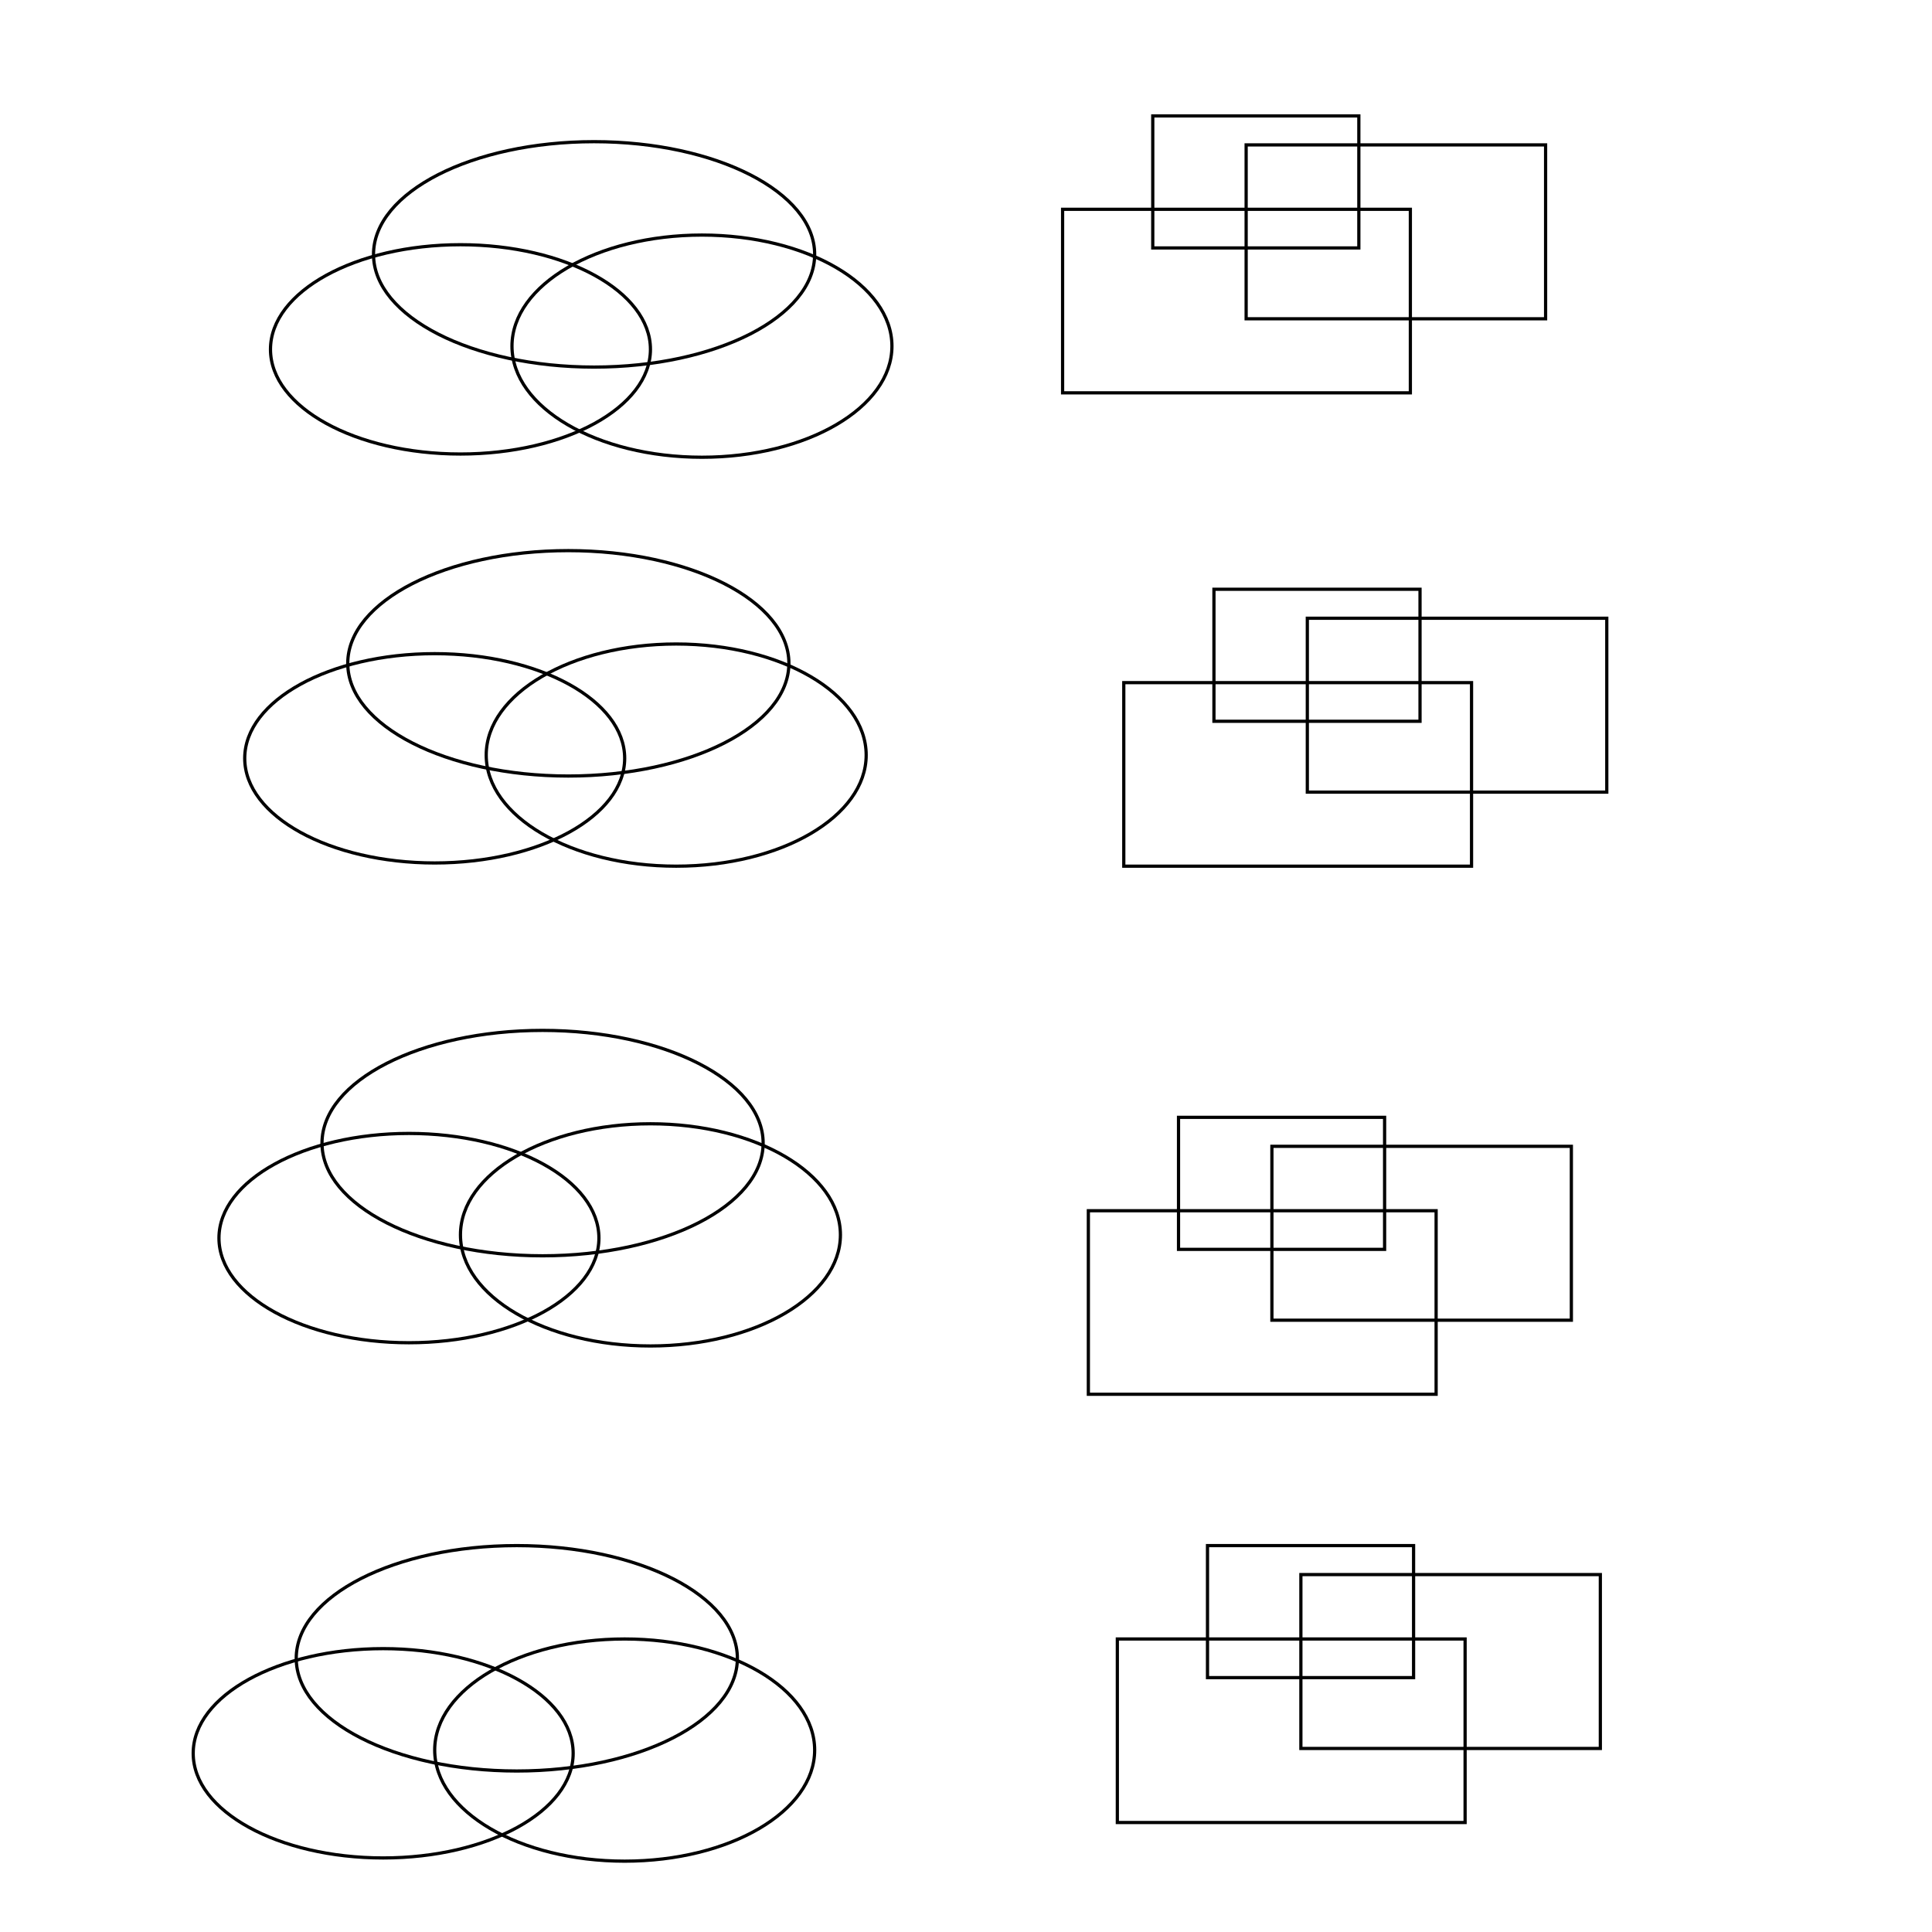
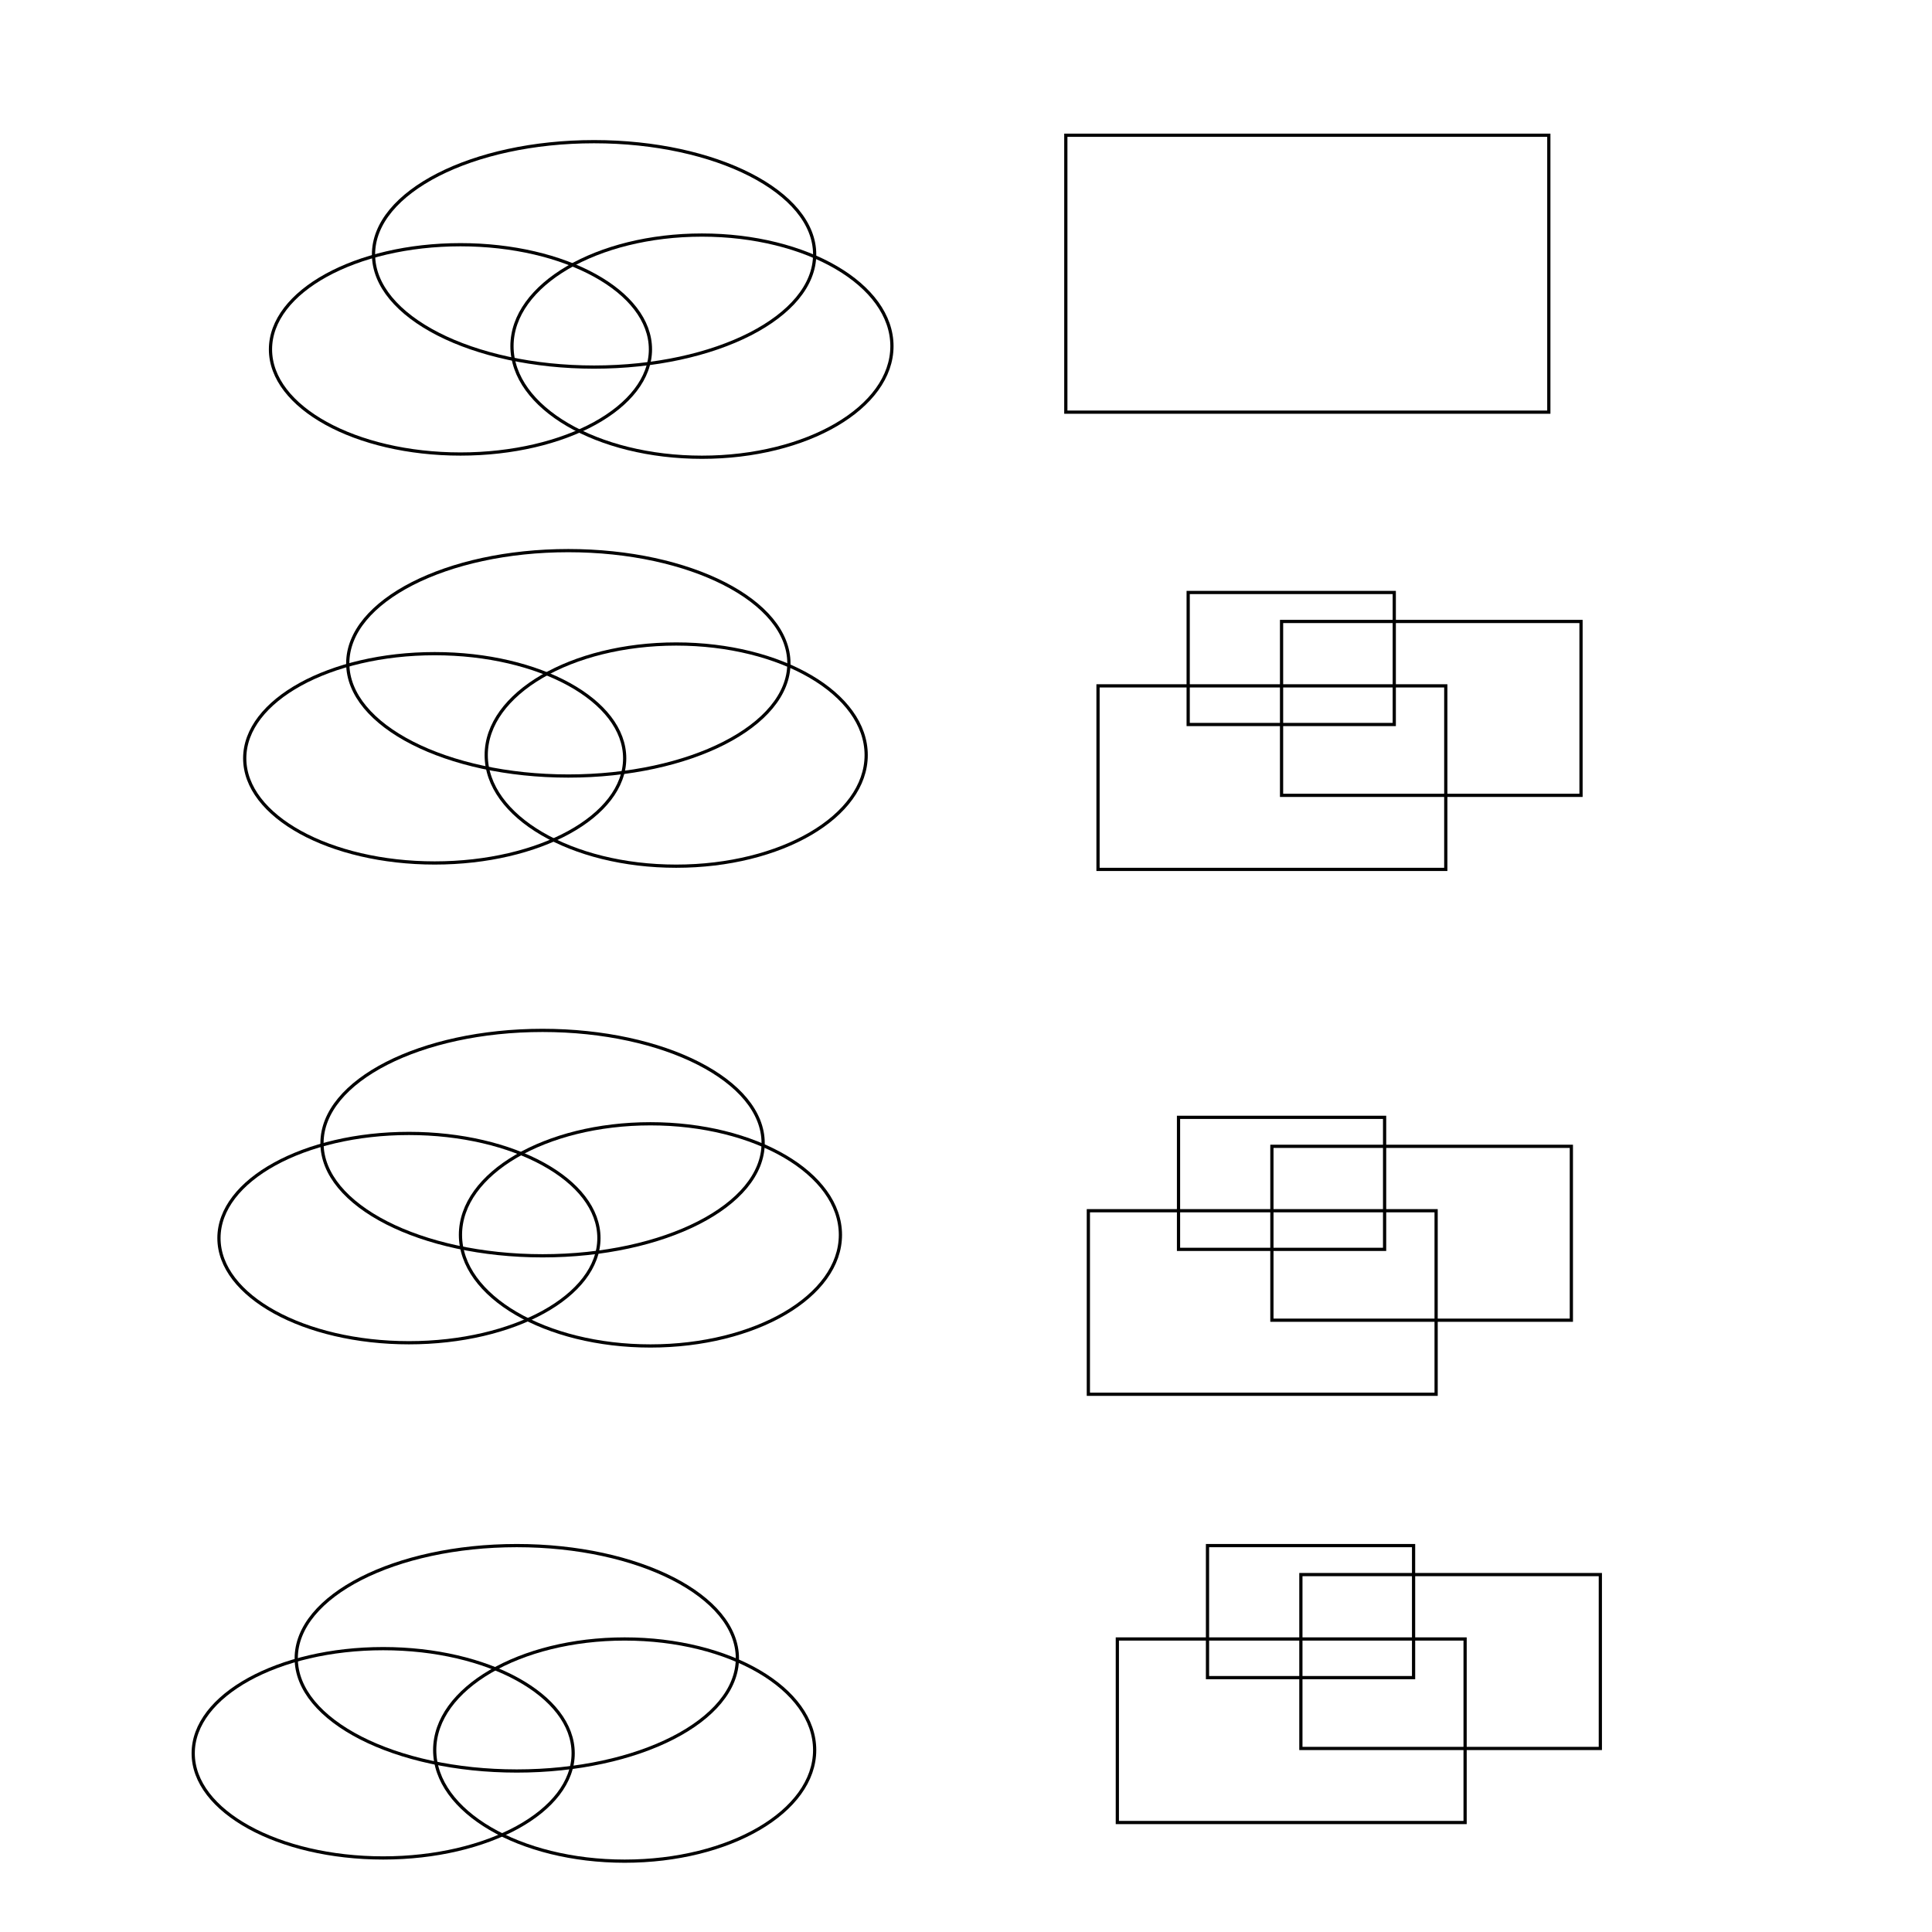
<svg xmlns="http://www.w3.org/2000/svg" version="1.1" width="600" height="600">
  <path ShapeName="Shape6" style="fill:none; stroke:Black; stroke-width:1" d="M253 79C253 59.67 222.332 44 184.5 44C146.668 44 116 59.67 116 79C116 98.33 146.668 114 184.5 114C222.332 114 253 98.33 253 79 Z " transform="rotate(0,0,0)" />
  <path ShapeName="Shape8" style="fill:none; stroke:Black; stroke-width:1" d="M277 107.5C277 88.446 250.585 73 218 73C185.415 73 159 88.446 159 107.5C159 126.554 185.415 142 218 142C250.585 142 277 126.554 277 107.5 Z " transform="rotate(0,0,0)" />
  <path ShapeName="Shape10" style="fill:none; stroke:Black; stroke-width:1" d="M202 108.5C202 90.551 175.585 76 143 76C110.415 76 84 90.551 84 108.5C84 126.449 110.415 141 143 141C175.585 141 202 126.449 202 108.5 Z " transform="rotate(0,0,0)" />
+   <path ShapeName="Shape12" style="fill:none; stroke:Black; stroke-width:1" d="M369 184L433 184 433 225 369 225 369 184 Z " transform="rotate(0,0,0)" />
+   <path ShapeName="Shape13" style="fill:none; stroke:Black; stroke-width:1" d="M398 193L491 193 491 247 398 247 398 193 Z " transform="rotate(0,0,0)" />
+   <path ShapeName="Shape14" style="fill:none; stroke:Black; stroke-width:1" d="M341 213L449 213 449 270 341 270 341 213 Z " transform="rotate(0,0,0)" />
+   <path ShapeName="Shape12" style="fill:none; stroke:Black; stroke-width:1" d="M366 347L430 347 430 388 366 388 366 347 Z " transform="rotate(0,0,0)" />
+   <path ShapeName="Shape13" style="fill:none; stroke:Black; stroke-width:1" d="M395 356L488 356 488 410 395 410 395 356 Z " transform="rotate(0,0,0)" />
+   <path ShapeName="Shape14" style="fill:none; stroke:Black; stroke-width:1" d="M338 376L446 376 446 433 338 433 338 376 Z " transform="rotate(0,0,0)" />
  <path ShapeName="Shape12" style="fill:none; stroke:Black; stroke-width:1" d="M375 480L439 480 439 521 375 521 375 480 Z " transform="rotate(0,0,0)" />
  <path ShapeName="Shape13" style="fill:none; stroke:Black; stroke-width:1" d="M404 489L497 489 497 543 404 543 404 489 Z " transform="rotate(0,0,0)" />
  <path ShapeName="Shape14" style="fill:none; stroke:Black; stroke-width:1" d="M347 509L455 509 455 566 347 566 347 509 Z " transform="rotate(0,0,0)" />
  <path ShapeName="Shape6" style="fill:none; stroke:Black; stroke-width:1" d="M245 206C245 186.67 214.332 171 176.5 171C138.668 171 108 186.67 108 206C108 225.33 138.668 241 176.5 241C214.332 241 245 225.33 245 206 Z " transform="rotate(0,0,0)" />
  <path ShapeName="Shape8" style="fill:none; stroke:Black; stroke-width:1" d="M269 234.5C269 215.446 242.585 200 210 200C177.415 200 151 215.446 151 234.5C151 253.554 177.415 269 210 269C242.585 269 269 253.554 269 234.5 Z " transform="rotate(0,0,0)" />
  <path ShapeName="Shape10" style="fill:none; stroke:Black; stroke-width:1" d="M194 235.5C194 217.551 167.585 203 135 203C102.415 203 76 217.551 76 235.5C76 253.449 102.415 268 135 268C167.585 268 194 253.449 194 235.5 Z " transform="rotate(0,0,0)" />
  <path ShapeName="Shape6" style="fill:none; stroke:Black; stroke-width:1" d="M237 355C237 335.67 206.332 320 168.5 320C130.668 320 100 335.67 100 355C100 374.33 130.668 390 168.5 390C206.332 390 237 374.33 237 355 Z " transform="rotate(0,0,0)" />
  <path ShapeName="Shape8" style="fill:none; stroke:Black; stroke-width:1" d="M261 383.5C261 364.446 234.585 349 202 349C169.415 349 143 364.446 143 383.5C143 402.554 169.415 418 202 418C234.585 418 261 402.554 261 383.5 Z " transform="rotate(0,0,0)" />
  <path ShapeName="Shape10" style="fill:none; stroke:Black; stroke-width:1" d="M186 384.5C186 366.551 159.585 352 127 352C94.415 352 68 366.551 68 384.5C68 402.449 94.415 417 127 417C159.585 417 186 402.449 186 384.5 Z " transform="rotate(0,0,0)" />
  <path ShapeName="Shape6" style="fill:none; stroke:Black; stroke-width:1" d="M229 515C229 495.67 198.332 480 160.5 480C122.668 480 92 495.67 92 515C92 534.33 122.668 550 160.5 550C198.332 550 229 534.33 229 515 Z " transform="rotate(0,0,0)" />
  <path ShapeName="Shape8" style="fill:none; stroke:Black; stroke-width:1" d="M253 543.5C253 524.446 226.585 509 194 509C161.415 509 135 524.446 135 543.5C135 562.554 161.415 578 194 578C226.585 578 253 562.554 253 543.5 Z " transform="rotate(0,0,0)" />
  <path ShapeName="Shape10" style="fill:none; stroke:Black; stroke-width:1" d="M178 544.5C178 526.551 151.585 512 119 512C86.415 512 60 526.551 60 544.5C60 562.449 86.415 577 119 577C151.585 577 178 562.449 178 544.5 Z " transform="rotate(0,0,0)" />
-   <path ShapeName="Shape36" style="fill:none; stroke:Black; stroke-width:1" d="M330 65L438 65 438 122 330 122 330 65 Z M387 45L480 45 480 99 387 99 387 45 Z M358 36L422 36 422 77 358 77 358 36 Z " transform="rotate(0,0,0)" />
-   <path ShapeName="Shape37" style="fill:none; stroke:Black; stroke-width:1" d="M349 212L457 212 457 269 349 269 349 212 Z M406 192L499 192 499 246 406 246 406 192 Z M377 183L441 183 441 224 377 224 377 183 Z " transform="rotate(0,0,0)" />
-   <path ShapeName="Shape38" style="fill:none; stroke:Black; stroke-width:1" d="M338 376L446 376 446 433 338 433 338 376 Z M395 356L488 356 488 410 395 410 395 356 Z M366 347L430 347 430 388 366 388 366 347 Z " transform="rotate(0,0,0)" />
+   <path ShapeName="Shape36" style="fill:none; stroke:Black; stroke-width:1" d="M331 42L481 42 481 128 331 128 Z " transform="rotate(0,0,0)" />
</svg>
